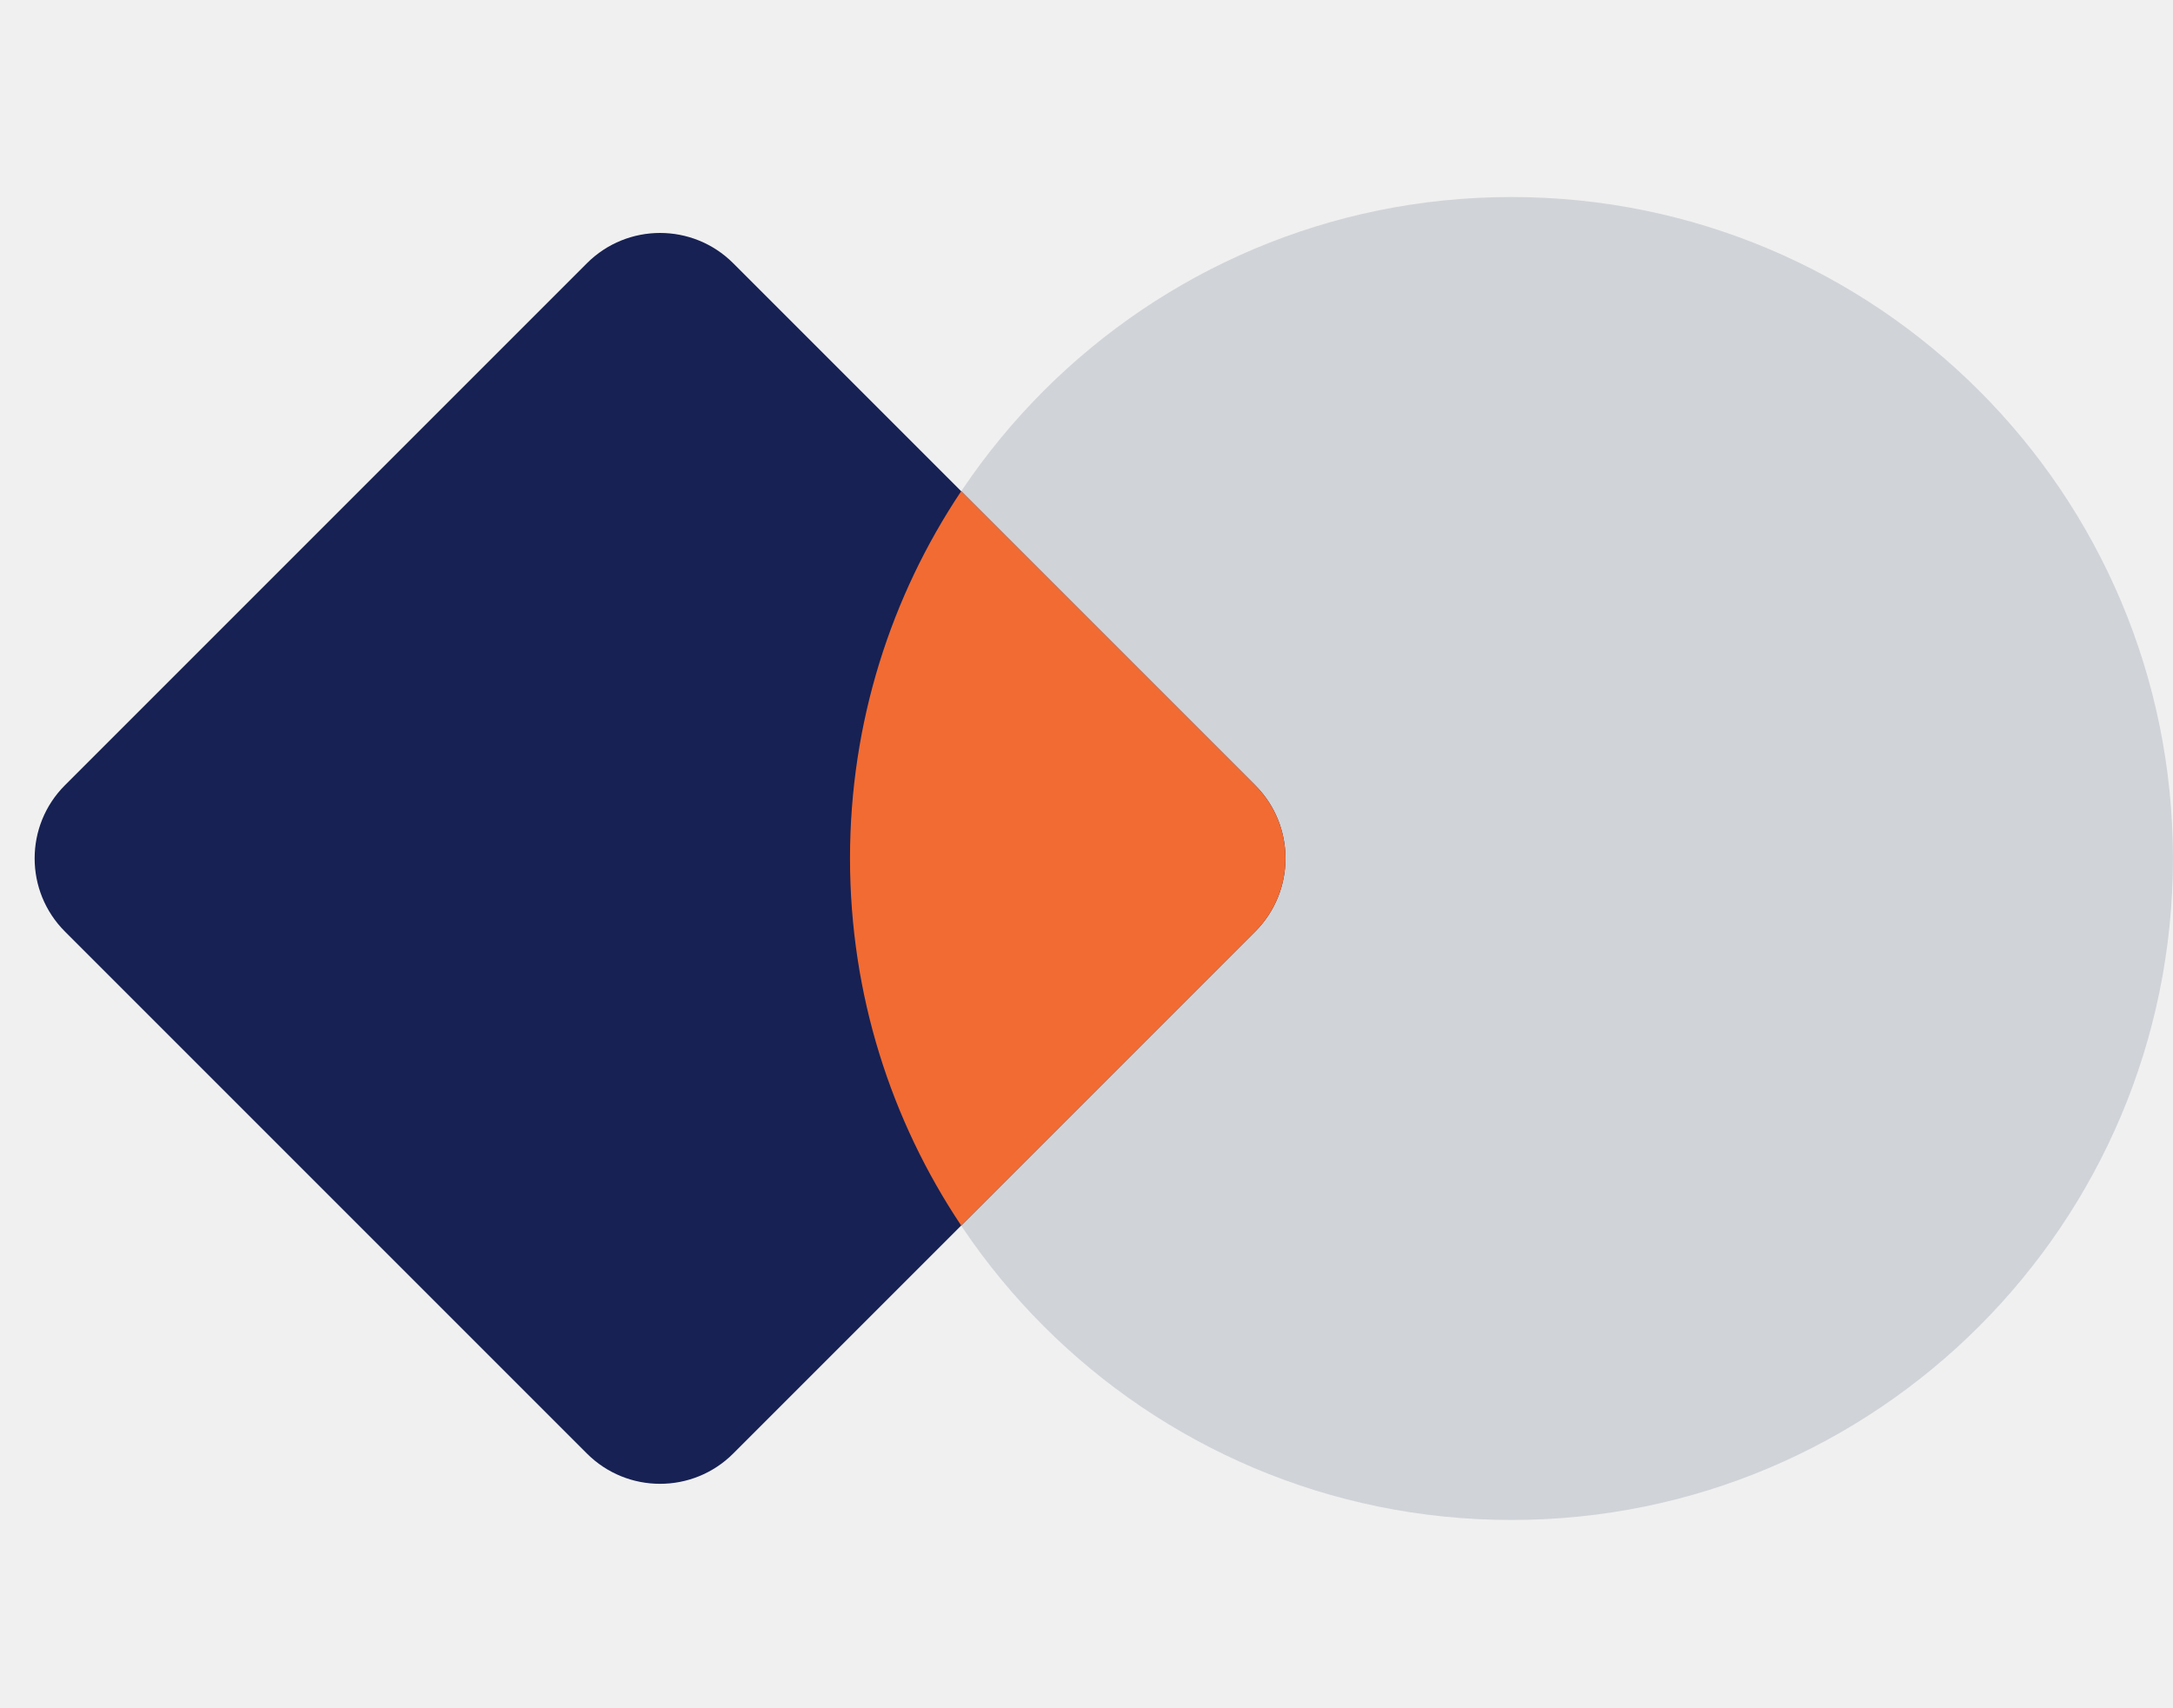
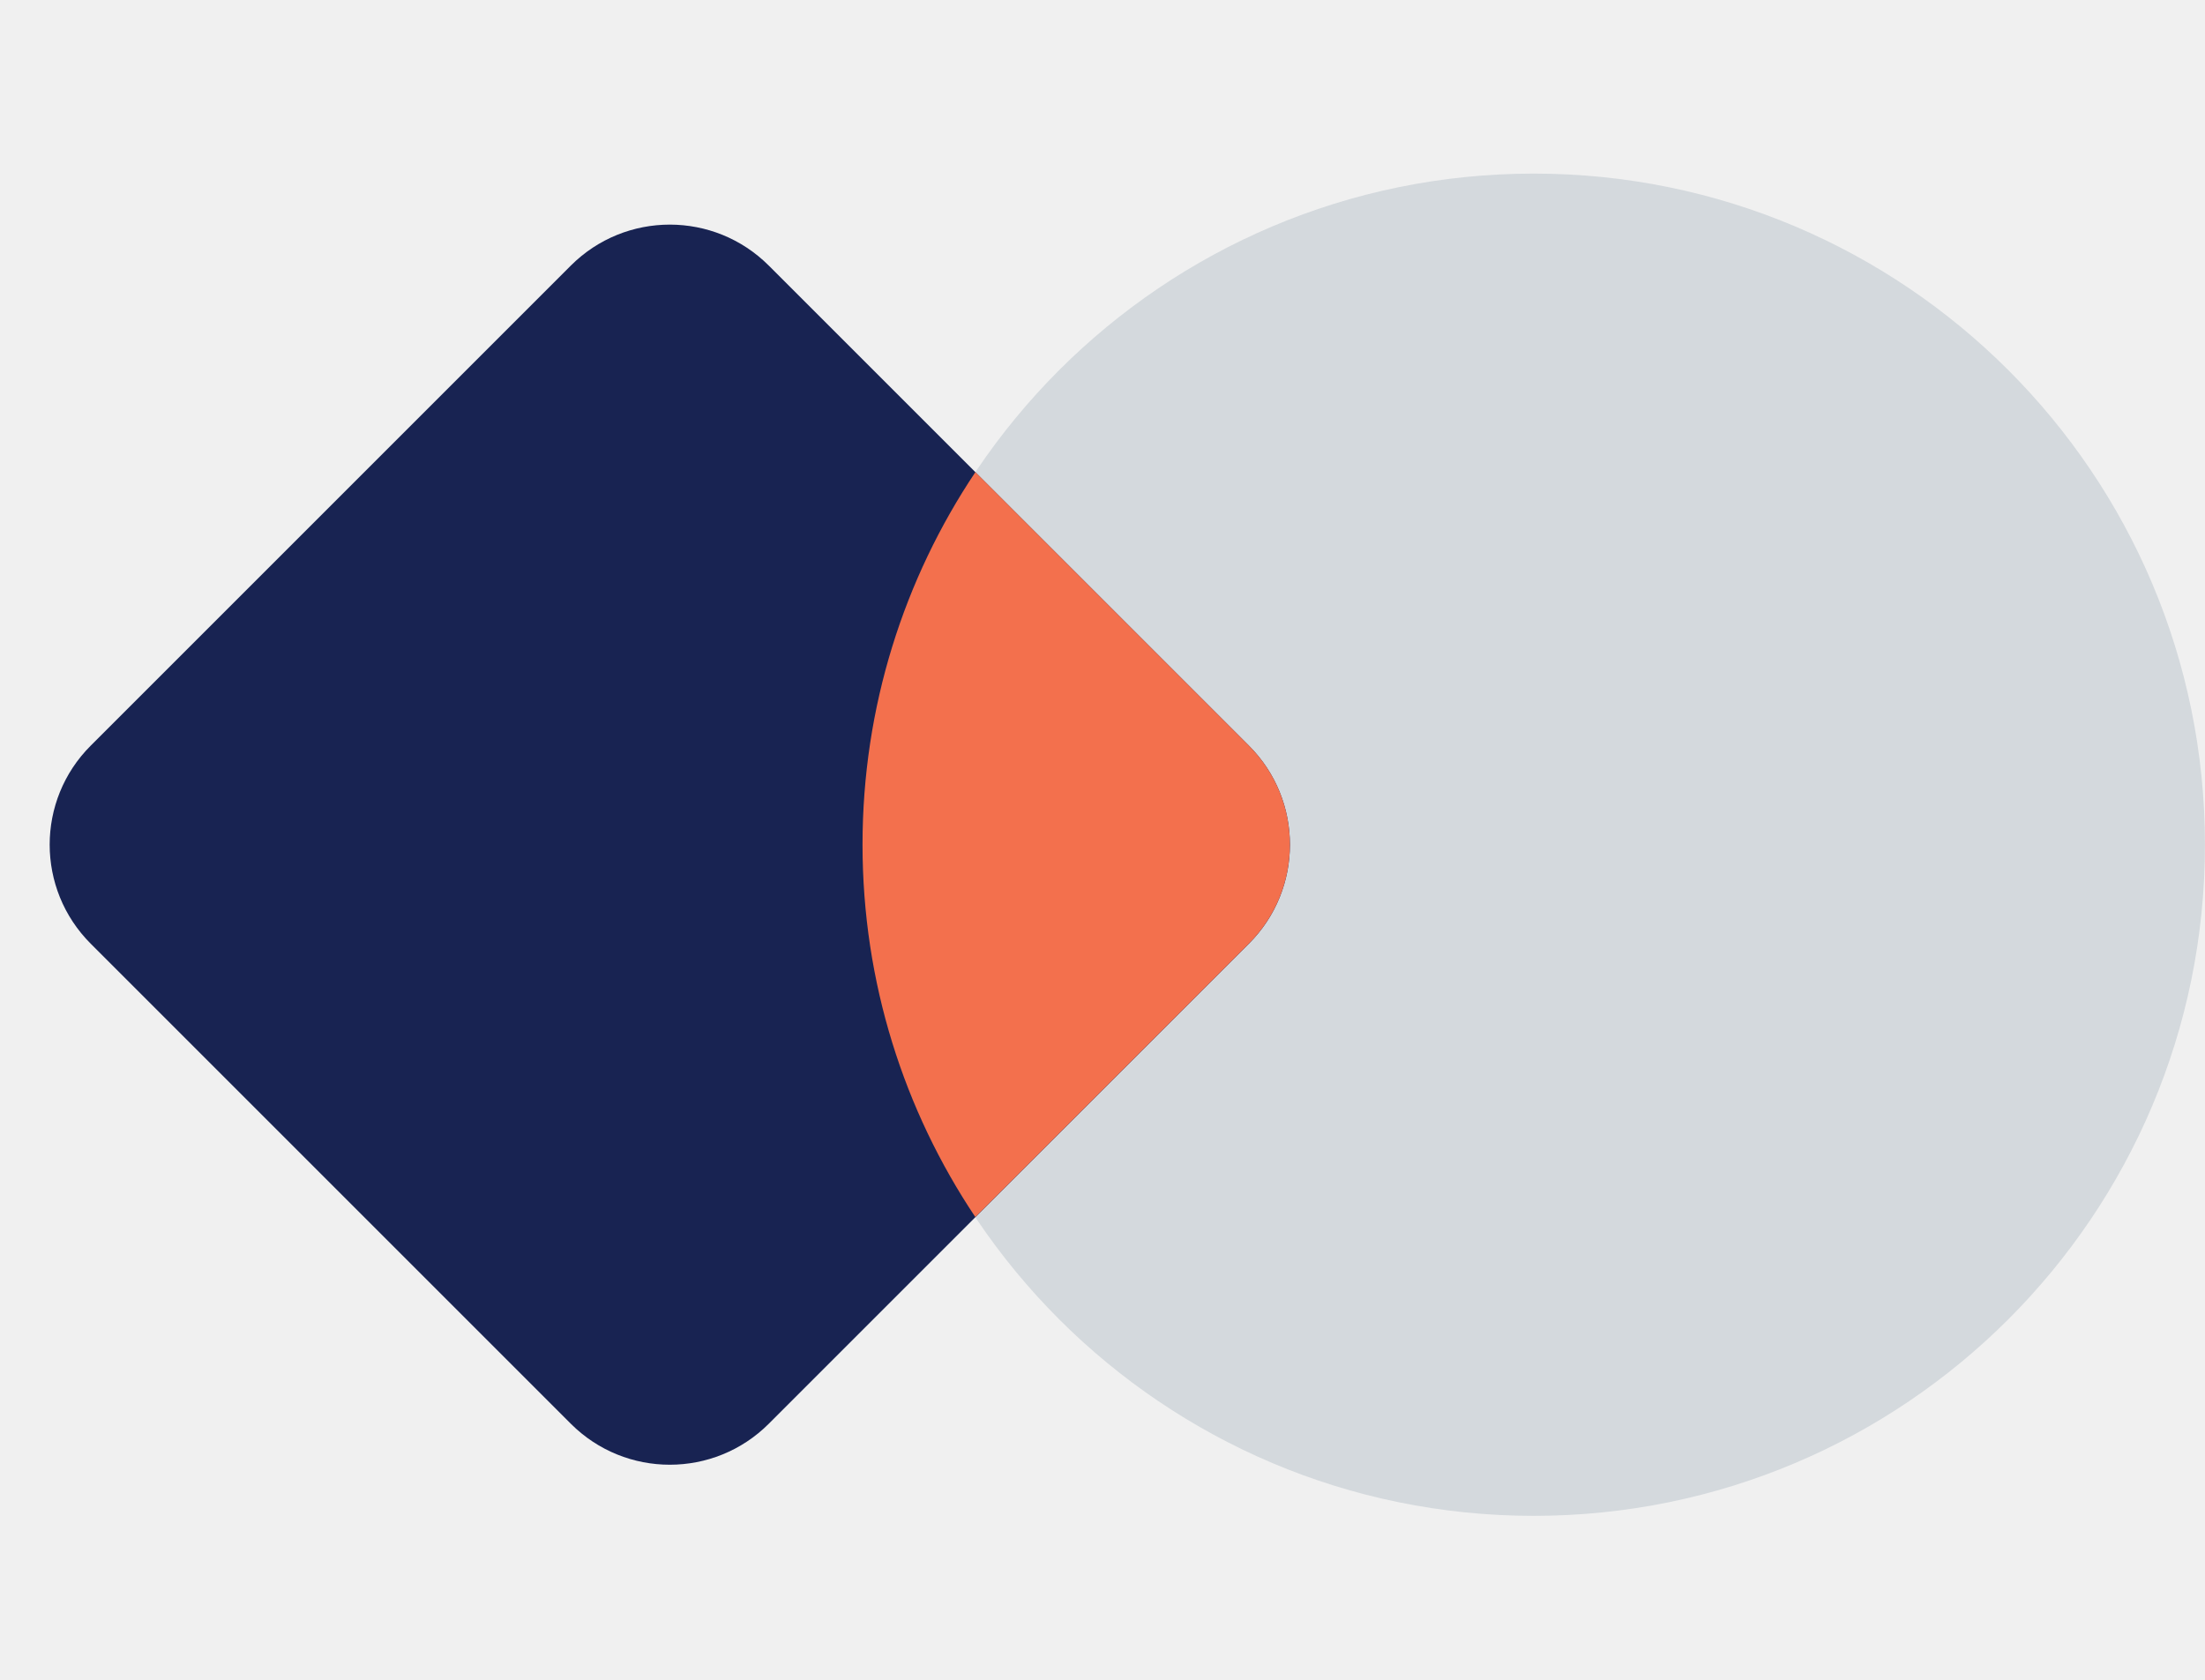
- <svg xmlns="http://www.w3.org/2000/svg" width="42" height="33" viewBox="0 0 42 33" fill="none">
-   <g clip-path="url(#clip0_779_15983)">
-     <path fill-rule="evenodd" clip-rule="evenodd" d="M29.214 29.378C22.153 29.378 16.429 23.654 16.429 16.593C16.429 9.532 22.153 3.808 29.214 3.808C36.275 3.808 41.999 9.532 41.999 16.593C41.999 23.654 36.275 29.378 29.214 29.378Z" fill="#D0D3D8" />
-     <rect x="12.758" y="3.674" width="18.267" height="18.267" rx="2" transform="rotate(45 12.7578 3.67383)" fill="#172153" />
-     <path fill-rule="evenodd" clip-rule="evenodd" d="M18.578 9.494L24.26 15.176C25.041 15.957 25.041 17.223 24.26 18.005L18.578 23.687C17.221 21.657 16.429 19.216 16.429 16.591C16.429 13.965 17.221 11.524 18.578 9.494Z" fill="#F26B32" />
+ <svg xmlns="http://www.w3.org/2000/svg" width="42" height="32" viewBox="0 0 42 32" fill="none">
+   <g clip-path="url(#clip0_8223_164656)">
+     <path fill-rule="evenodd" clip-rule="evenodd" d="M29.214 28.877C22.153 28.877 16.429 23.153 16.429 16.092C16.429 9.031 22.153 3.307 29.214 3.307C36.275 3.307 41.999 9.031 41.999 16.092C41.999 23.153 36.275 28.877 29.214 28.877Z" fill="#D4D9DD" />
+     <rect x="12.758" y="3.174" width="18.267" height="18.267" rx="2.667" transform="rotate(45 12.7578 3.17432)" fill="#182352" />
+     <path d="M23.789 14.205C24.83 15.246 24.83 16.934 23.789 17.975L18.578 23.185C17.221 21.155 16.429 18.715 16.429 16.09C16.429 13.465 17.221 11.024 18.579 8.994L23.789 14.205Z" fill="#F3704D" />
  </g>
  <defs>
-     <clipPath id="clip0_779_15983">
-       <rect width="42" height="32" fill="white" transform="translate(0 0.5)" />
+     <clipPath id="clip0_8223_164656">
+       <rect width="42" height="32" fill="white" />
    </clipPath>
  </defs>
</svg>
